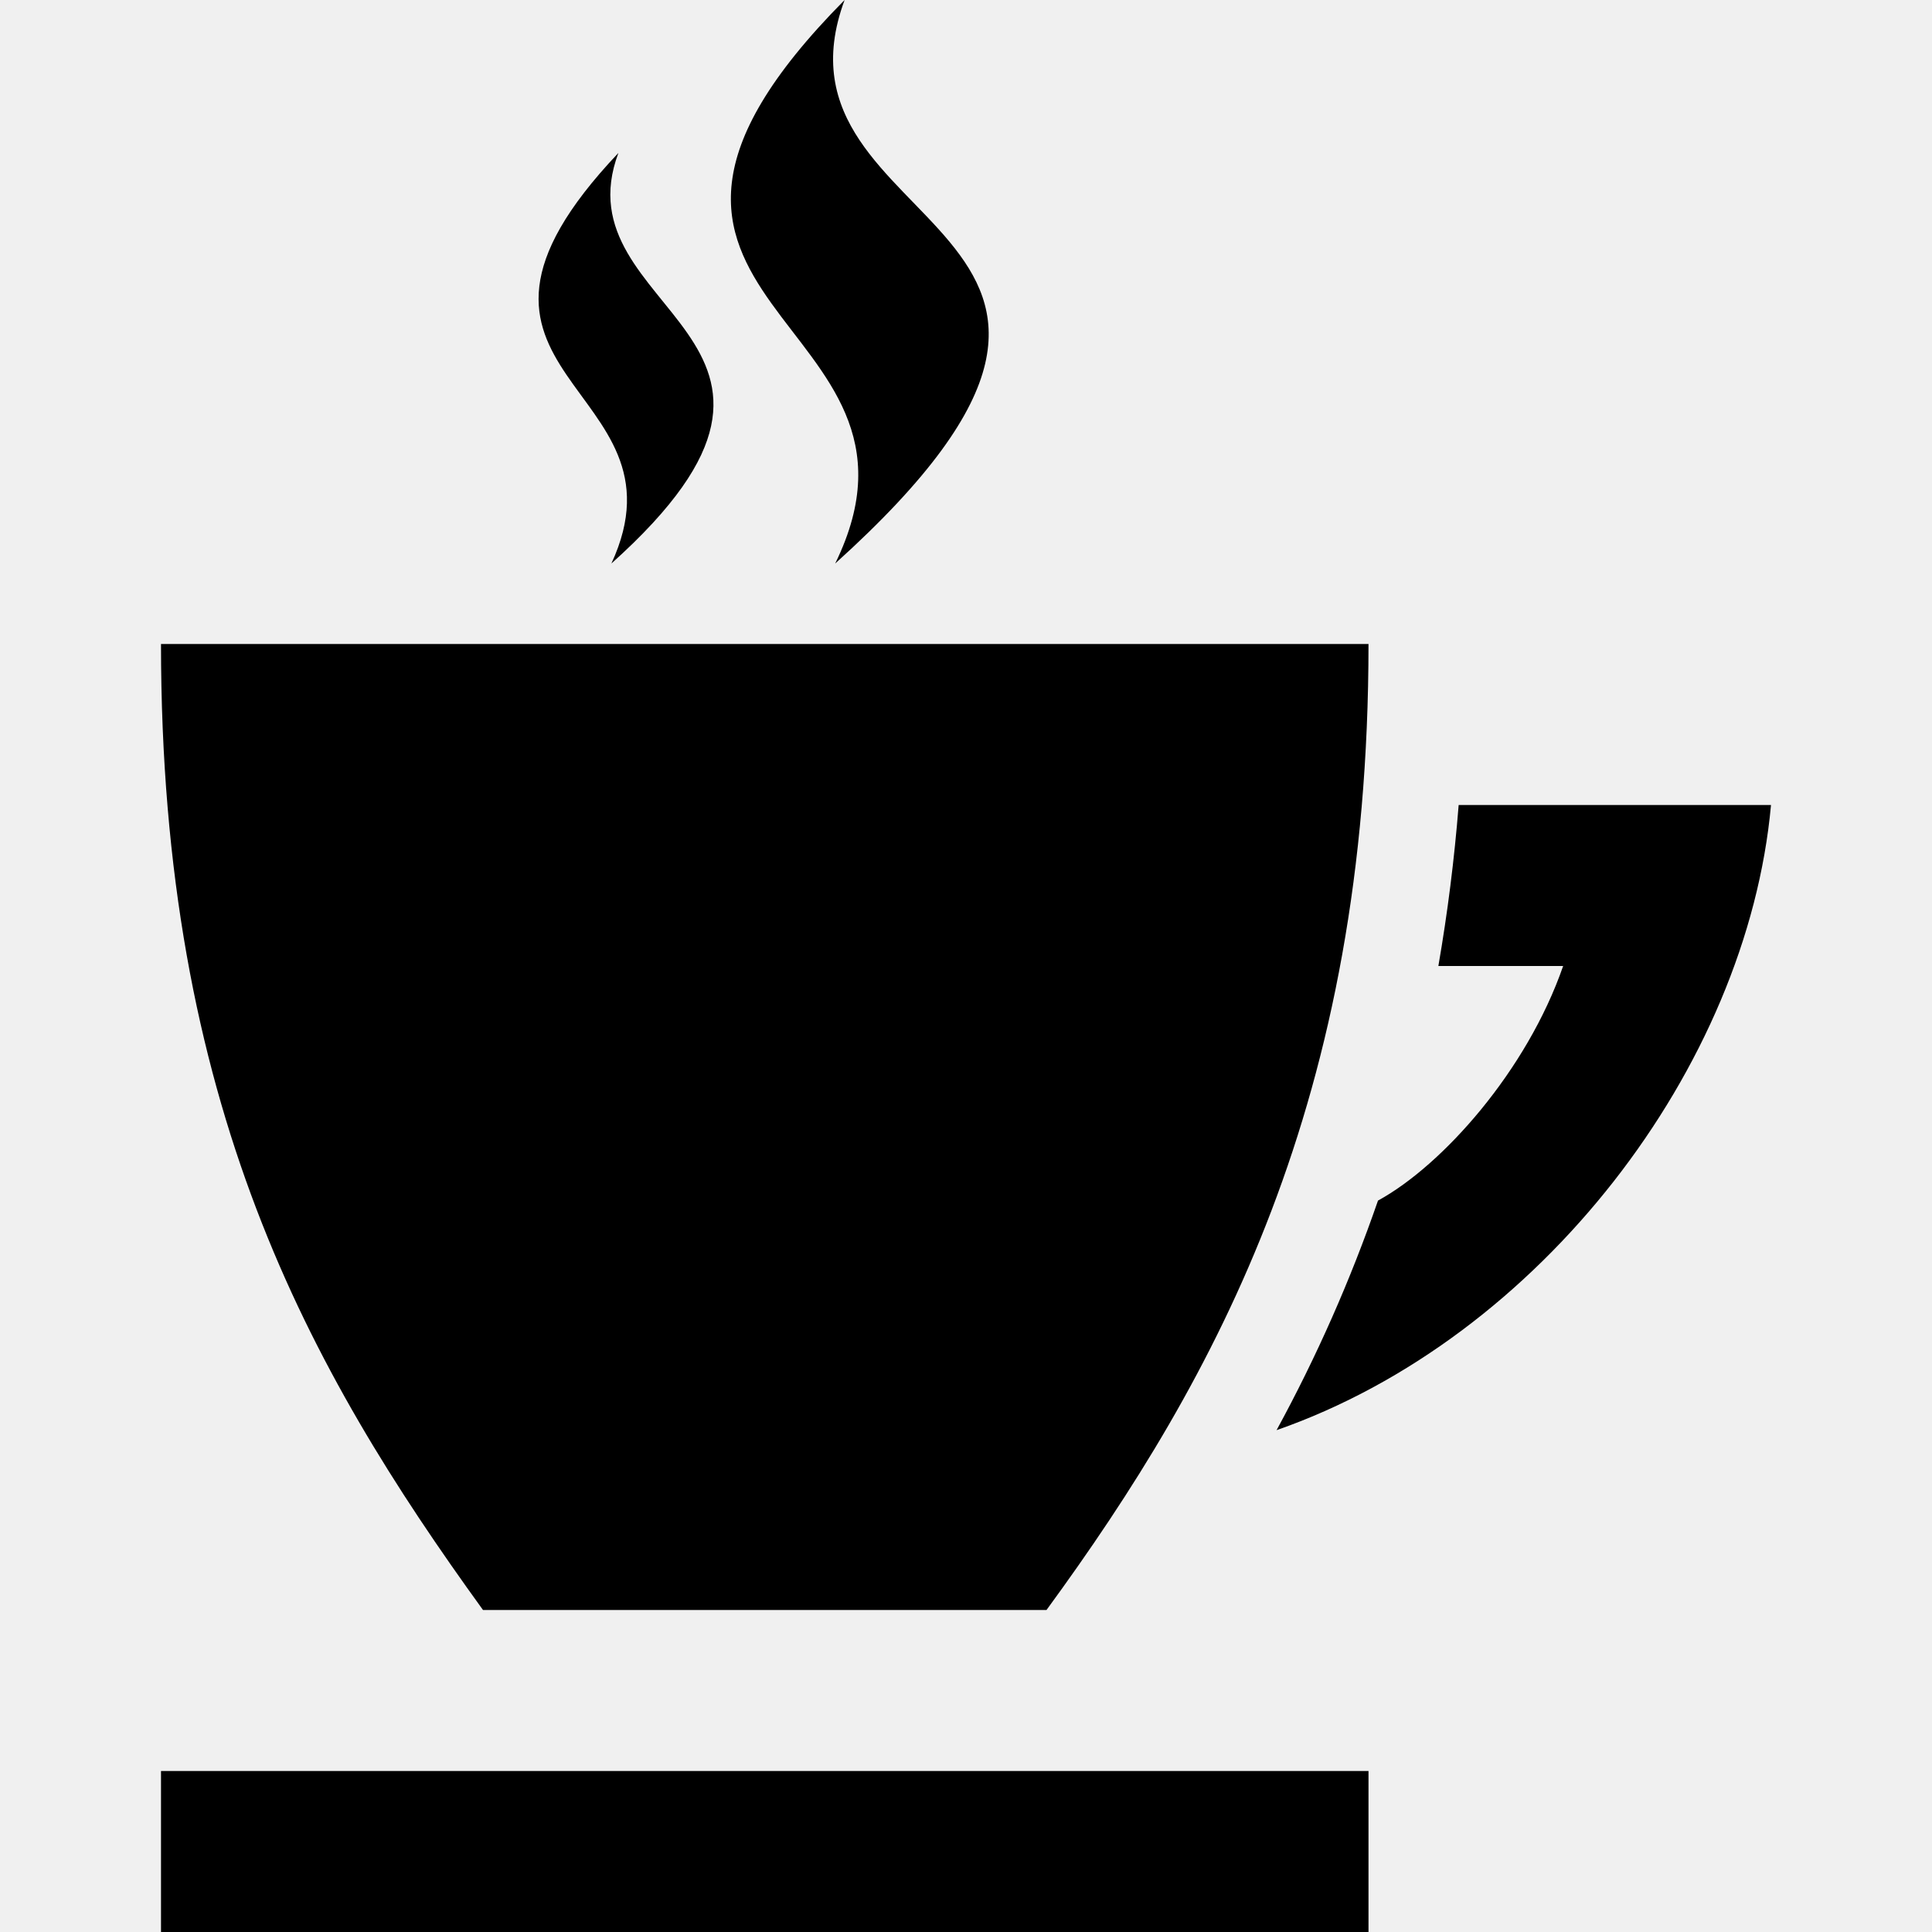
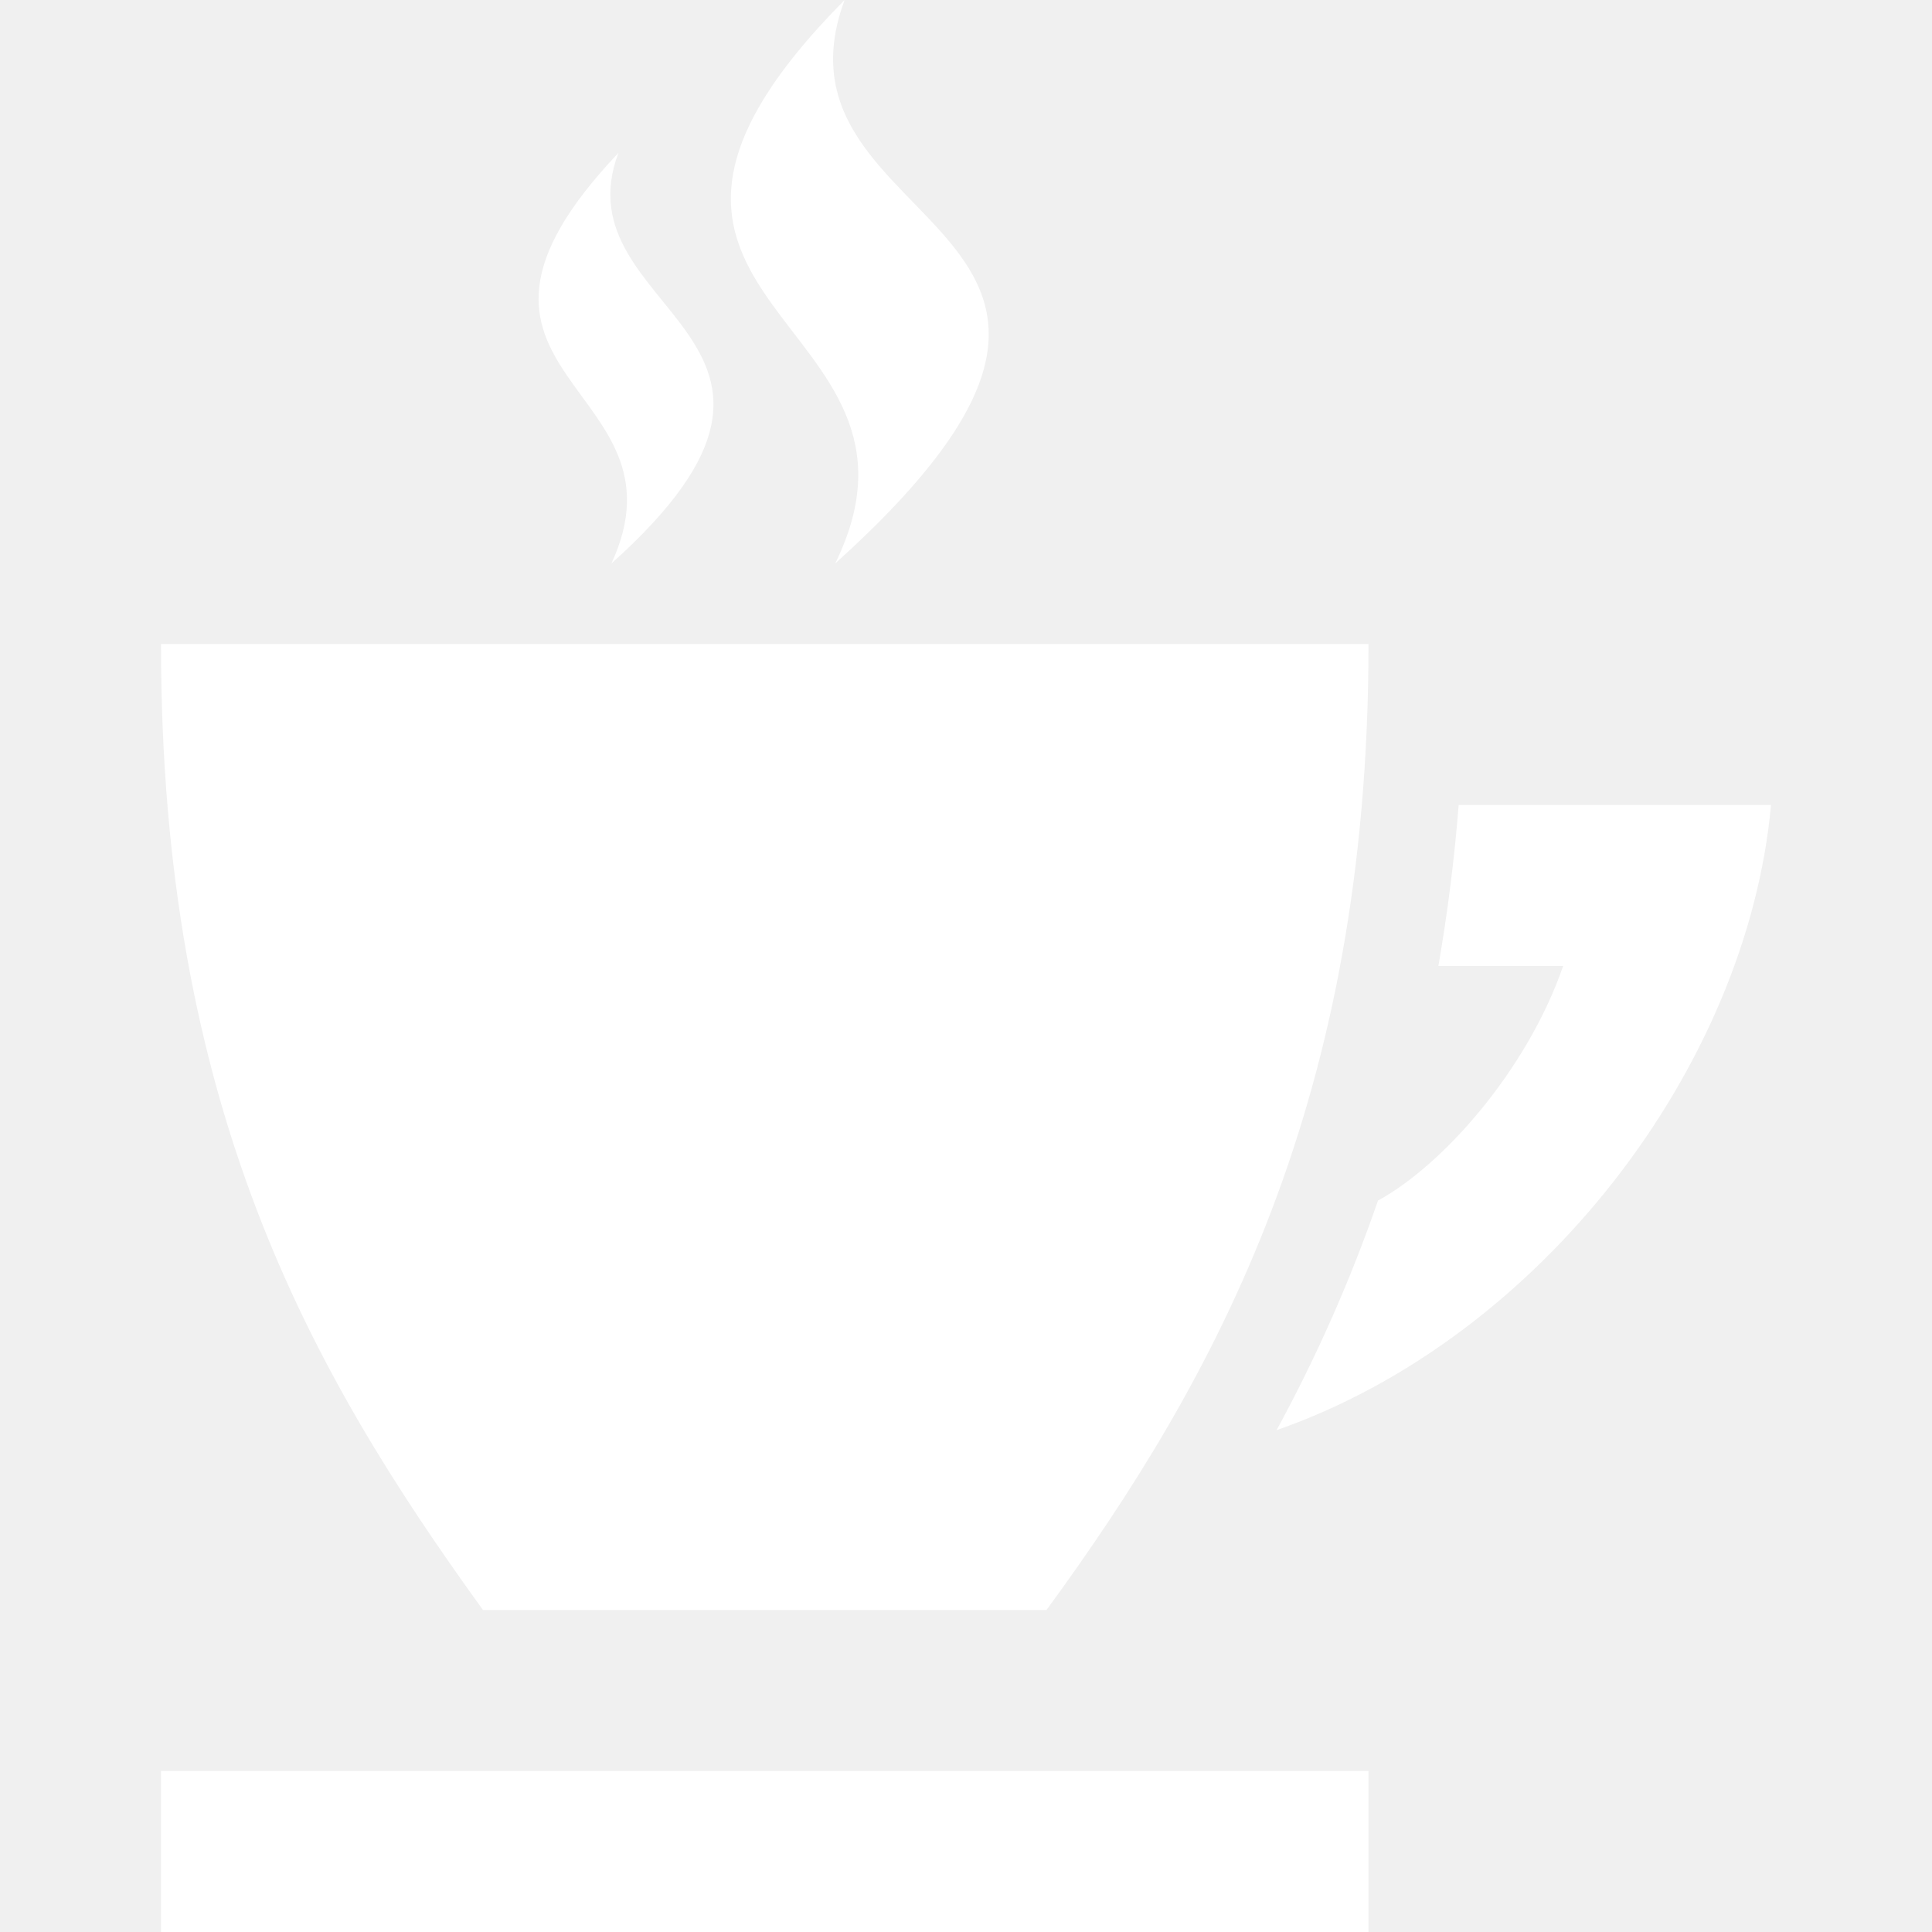
- <svg xmlns="http://www.w3.org/2000/svg" width="24" height="24">
-   <path d="M13 20H6c-2.174-3.004-4-6.284-4-12h15c0 5.667-1.88 9.1-4 12zm5.12-10a21.82 21.82 0 0 1-.252 2h1.55c-.45 1.3-1.5 2.478-2.3 2.914a18.786 18.786 0 0 1-1.26 2.852C19.132 16.623 21.704 13.257 22 10h-3.88zm-7.745-3c4.737-4.27-.98-4.044.117-7-3.783 3.817 1.4 3.902-.117 7zm-2.78 0c3.154-2.825-.664-3.102.087-5.1-2.642 2.787.95 2.86-.087 5.1zM17 22H2v2h15v-2z" />
+ <svg xmlns="http://www.w3.org/2000/svg" width="100%" height="100%" viewBox="0 0 24 24" version="1.1" xml:space="preserve" style="fill-rule:evenodd;clip-rule:evenodd;stroke-linejoin:round;stroke-miterlimit:2;">
+   <path d="M13,20L6,20C3.826,16.996 2,13.716 2,8L17,8C17,13.667 15.12,17.1 13,20ZM18.12,10C18.067,10.67 17.983,11.338 17.868,12L19.418,12C18.968,13.3 17.918,14.478 17.118,14.914C16.778,15.898 16.356,16.852 15.858,17.766C19.132,16.623 21.704,13.257 22,10L18.12,10ZM10.375,7C15.112,2.73 9.395,2.956 10.492,0C6.709,3.817 11.892,3.902 10.375,7ZM7.595,7C10.749,4.175 6.931,3.898 7.682,1.9C5.04,4.687 8.632,4.76 7.595,7ZM17,22L2,22L2,24L17,24L17,22Z" style="fill:white;fill-rule:nonzero;" />
</svg>
